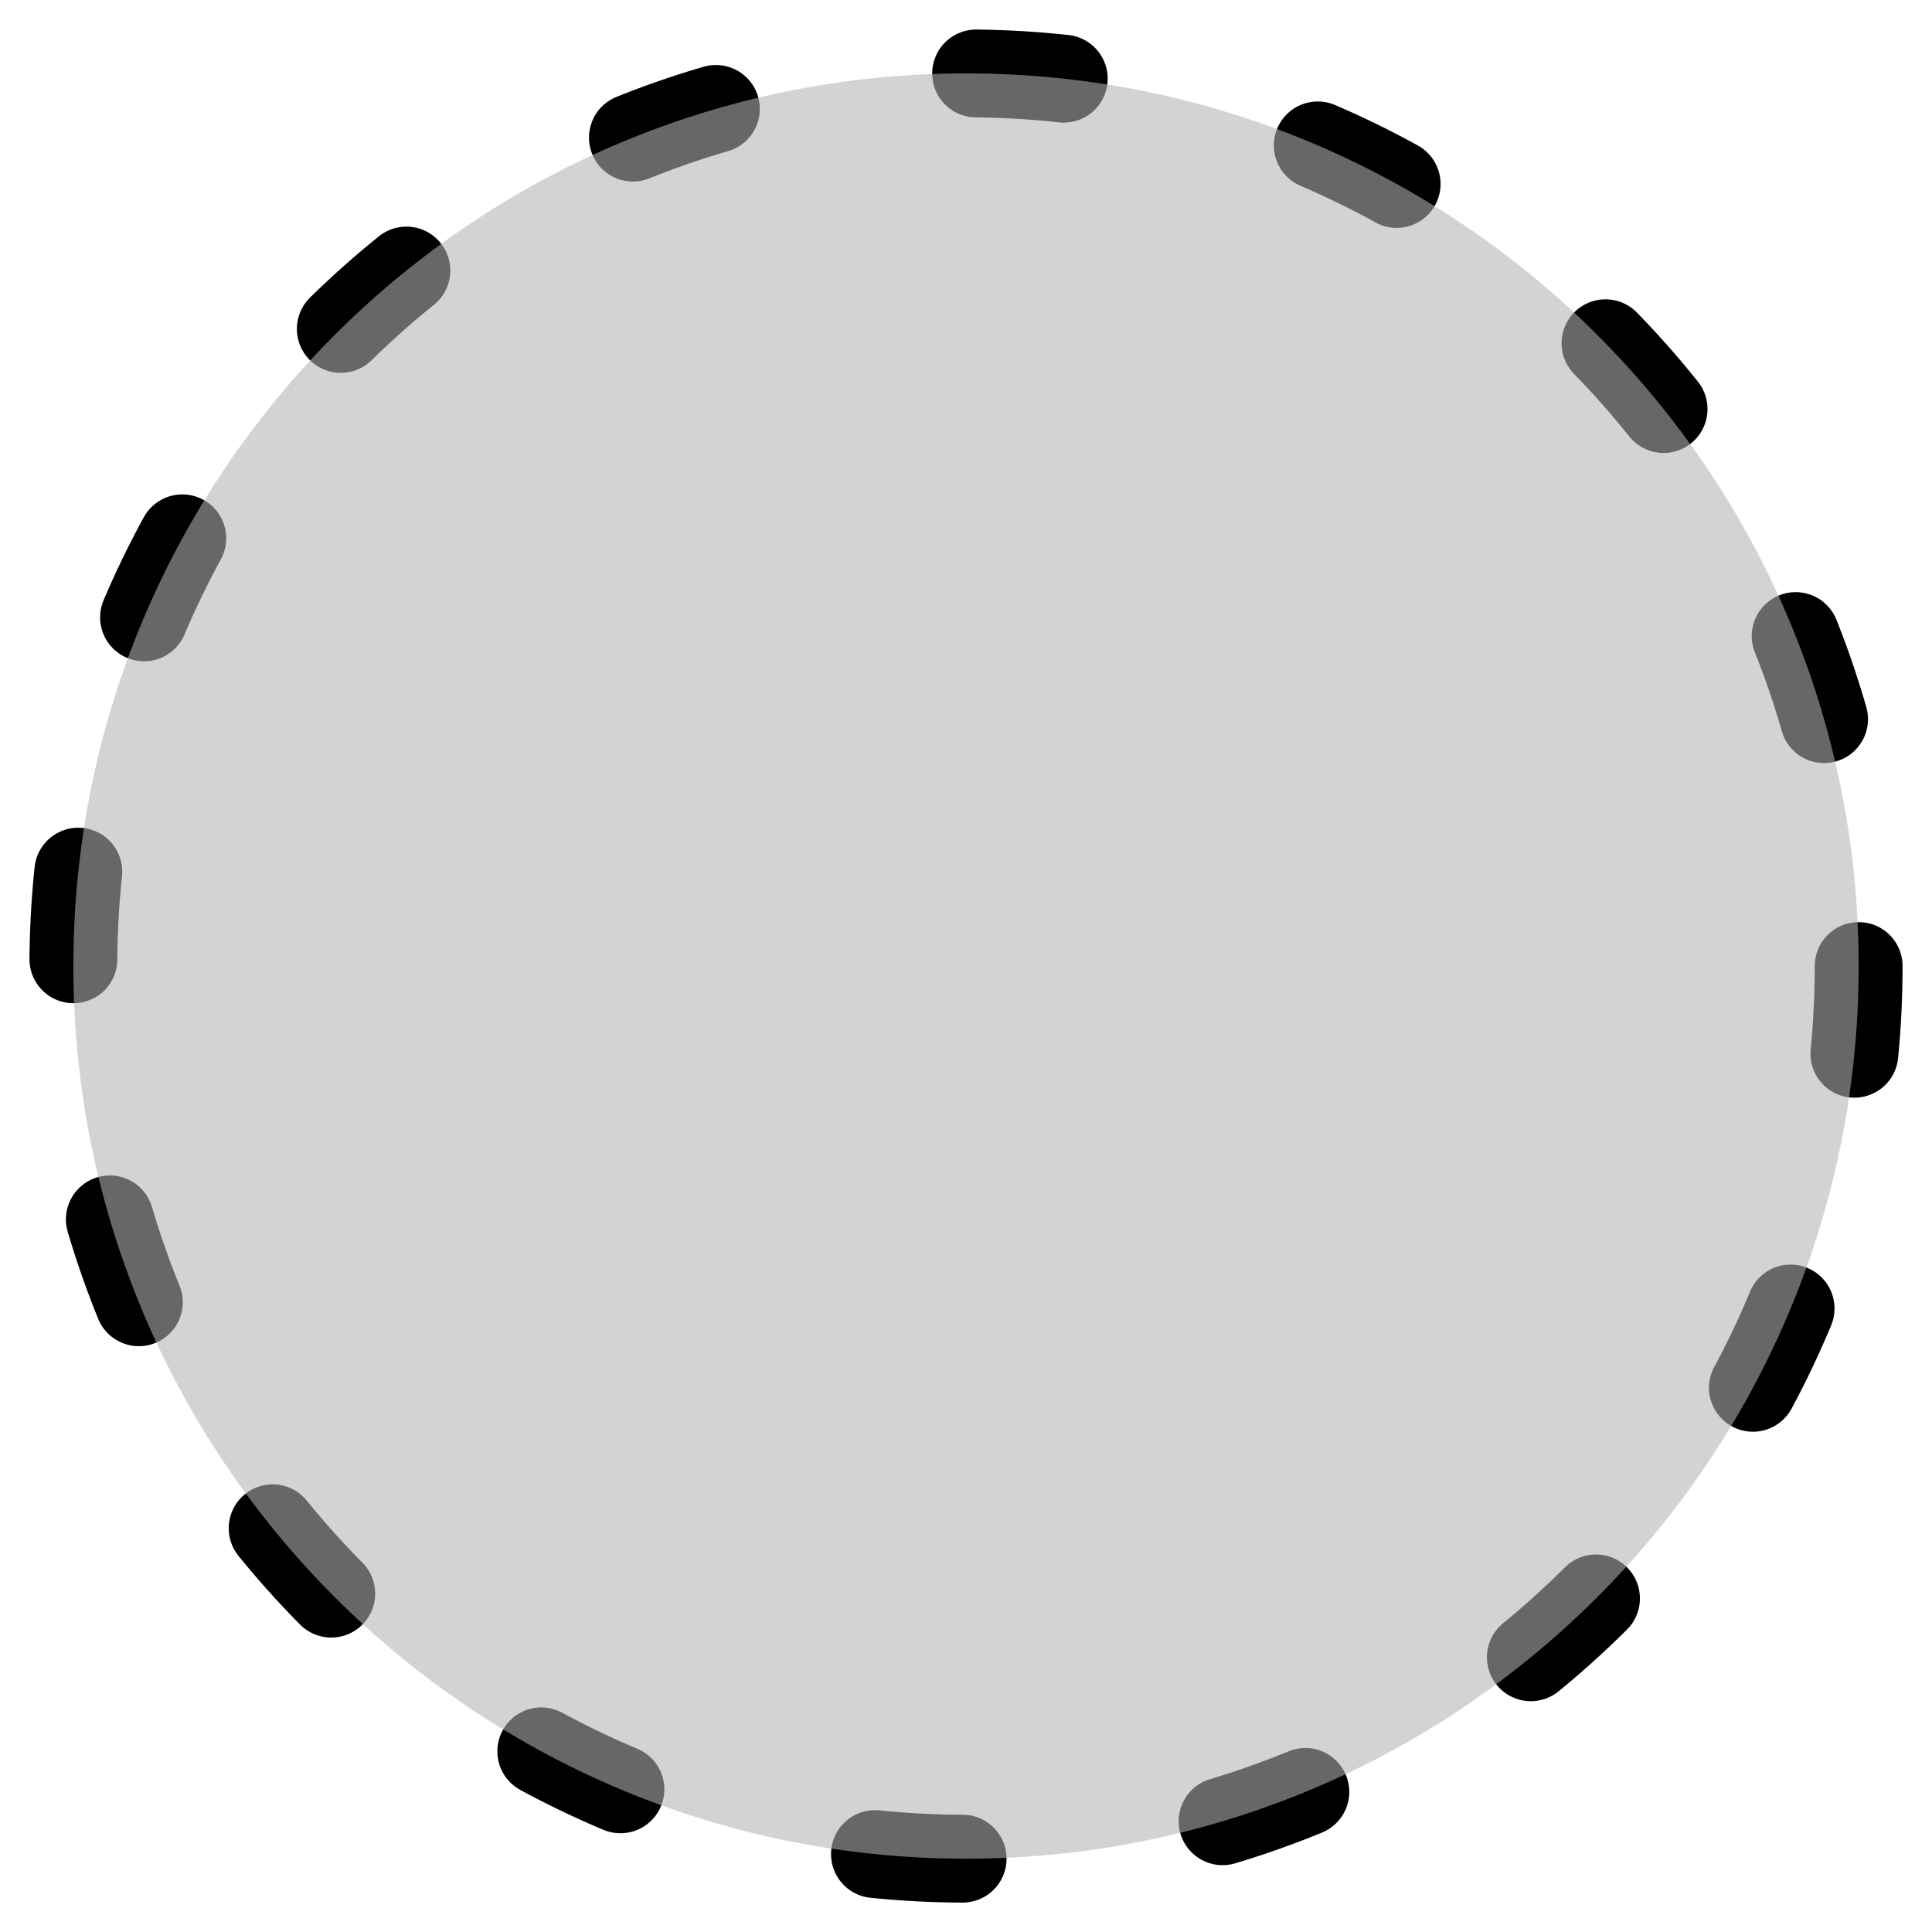
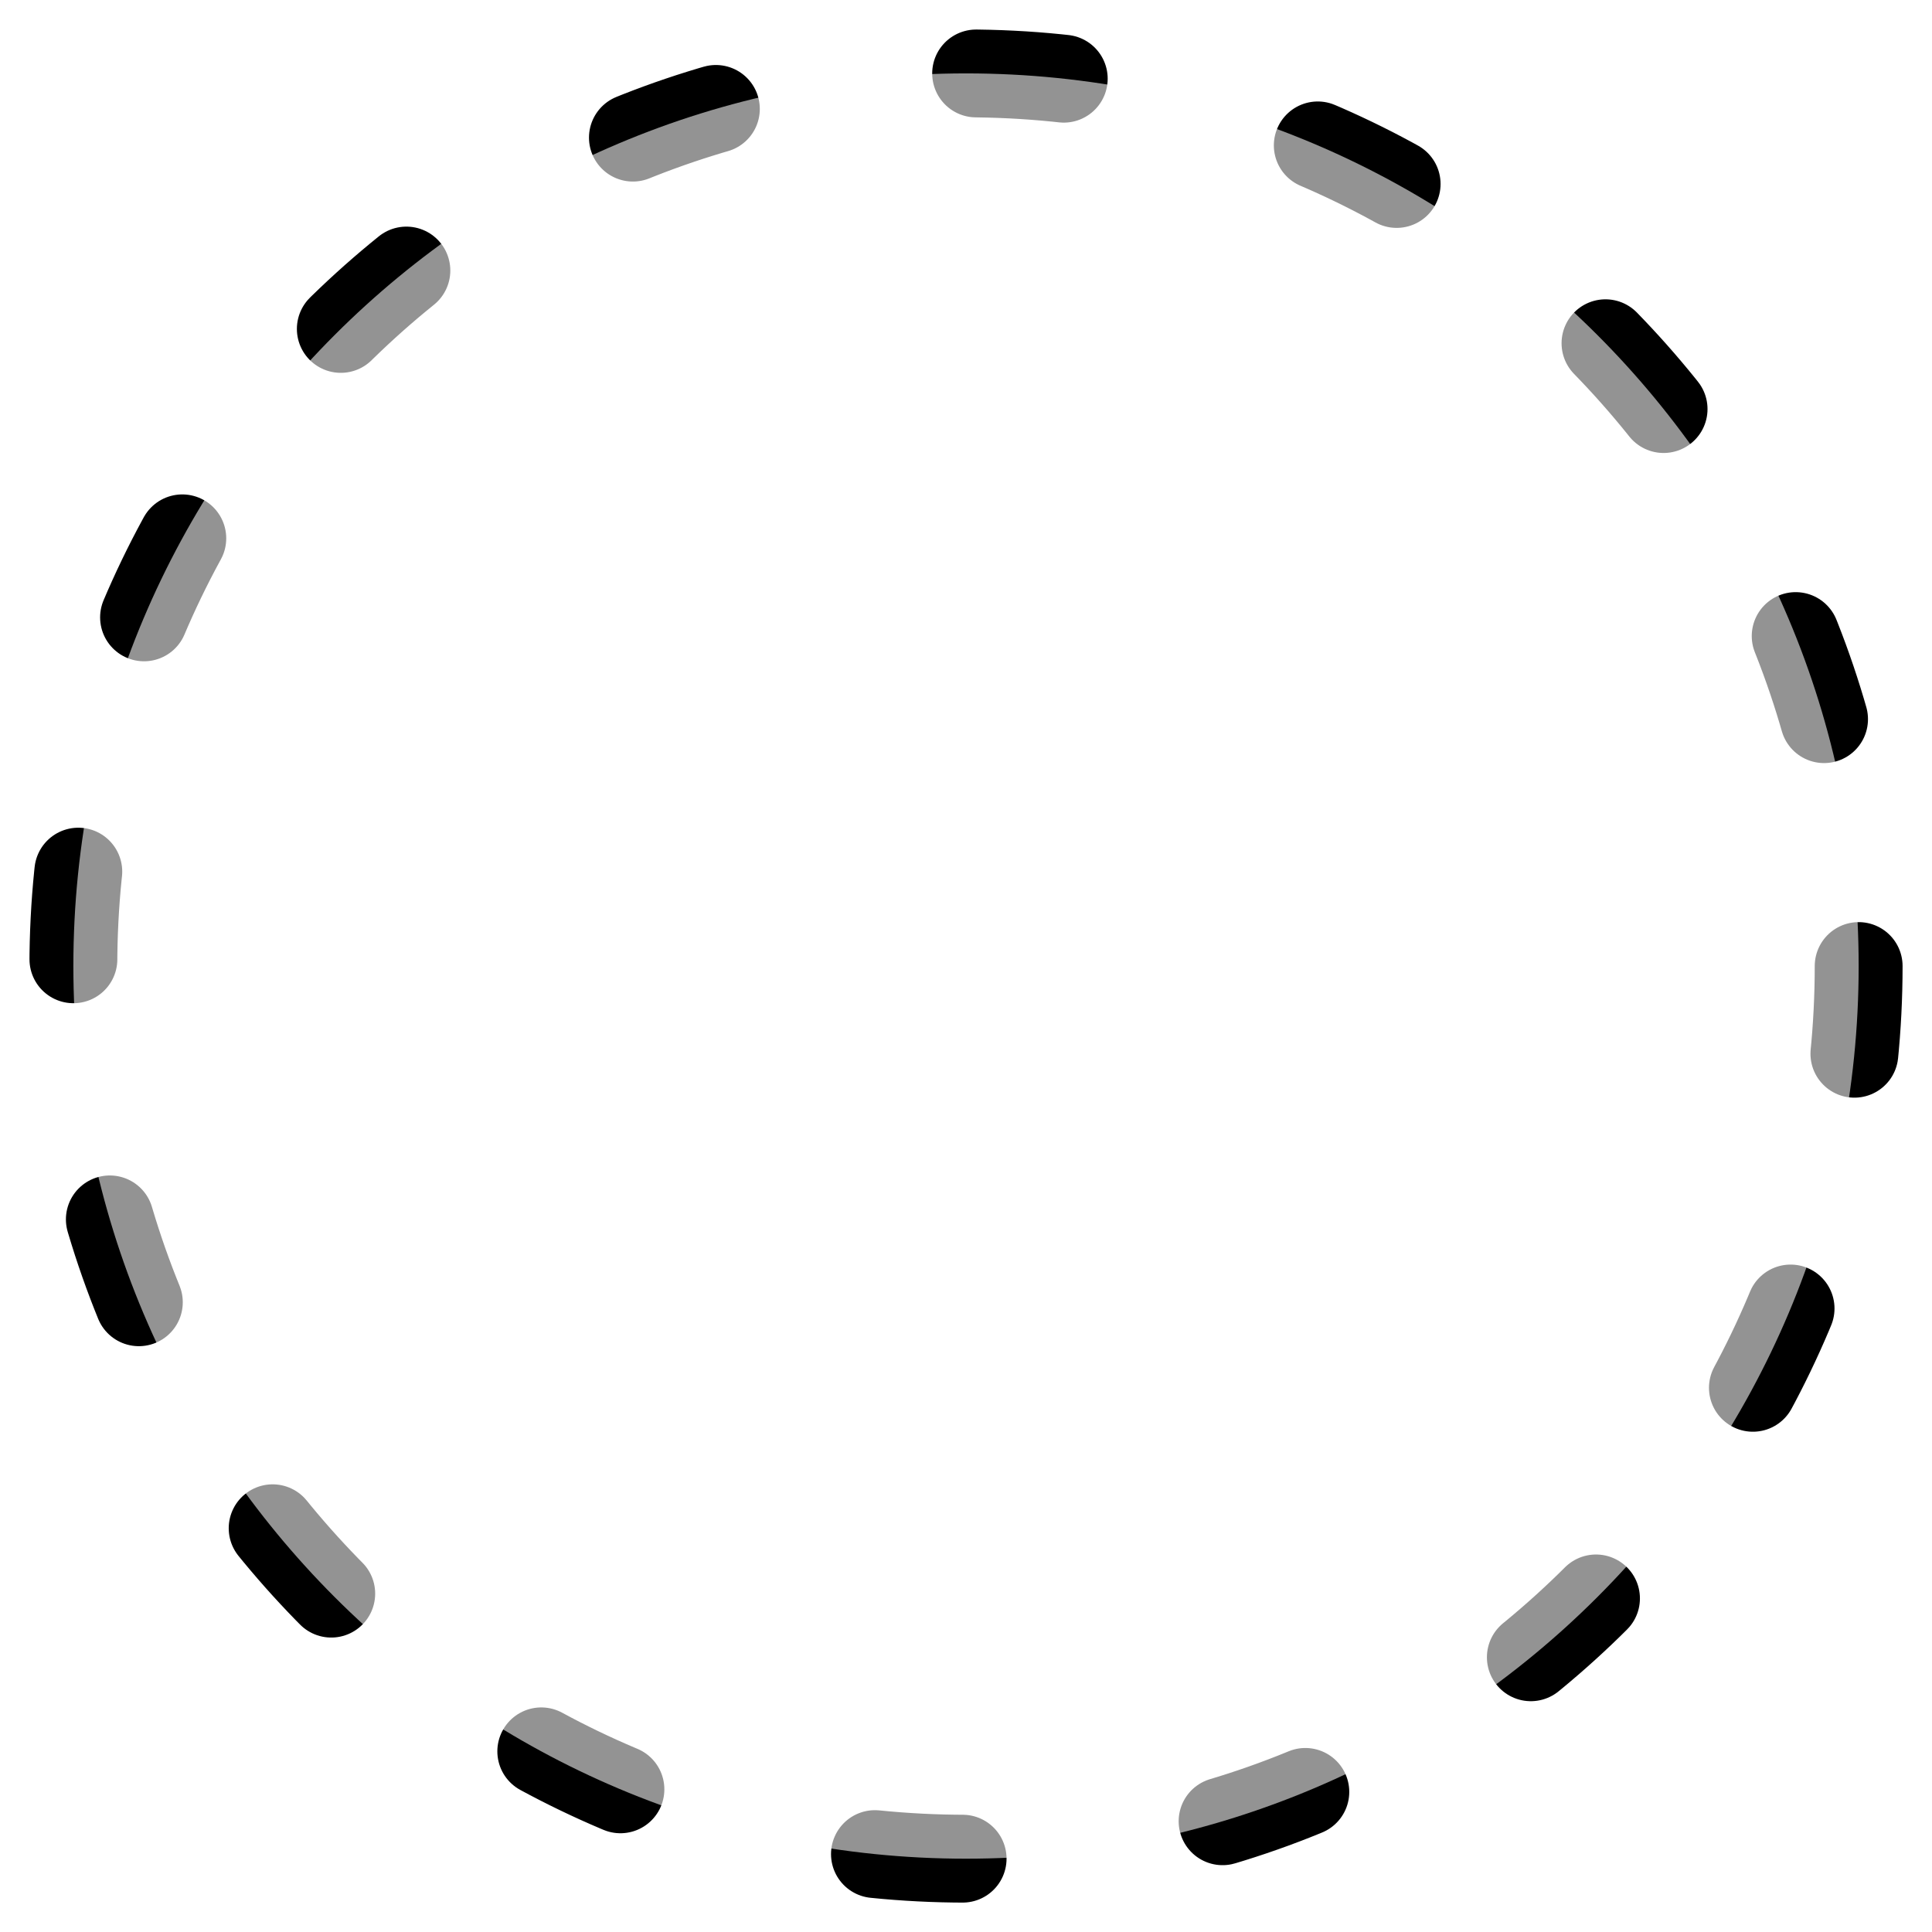
<svg xmlns="http://www.w3.org/2000/svg" xmlns:xlink="http://www.w3.org/1999/xlink" width="30mm" height="30mm" viewBox="0 0 30 30" version="1.1" id="svg8">
  <defs id="defs2">
    <linearGradient id="linearGradient839">
      <stop style="stop-color:#ffffff;stop-opacity:1" offset="0" id="stop835" />
      <stop style="stop-color:#dedede;stop-opacity:0.996" offset="0.106" id="stop845" />
      <stop style="stop-color:#9f9f9f;stop-opacity:0.992" offset="1" id="stop837" />
    </linearGradient>
    <radialGradient xlink:href="#linearGradient839" id="radialGradient843" cx="52.232" cy="93.503" fx="52.232" fy="93.503" r="16.482" gradientUnits="userSpaceOnUse" gradientTransform="matrix(1.225434,0,0,1.225434,-12.94797,-22.06438)" />
  </defs>
  <g id="layer1" transform="translate(-39.18484,-82.53834)">
-     <ellipse style="opacity:1;fill:#b2b2b2;fill-opacity:0.577;stroke:#000000;stroke-width:1.364;stroke-linecap:round;stroke-linejoin:round;stroke-miterlimit:4;stroke-dasharray:1.364,4.093;stroke-dashoffset:0;stroke-opacity:1;paint-order:stroke fill markers" id="path833" cx="54.185" cy="97.539" rx="13.861" ry="13.861" />
+     <ellipse style="opacity:1;fill:#fefefe;fill-opacity:0.577;stroke:#000000;stroke-width:1.364;stroke-linecap:round;stroke-linejoin:round;stroke-miterlimit:4;stroke-dasharray:1.364, 4.093;stroke-dashoffset:0;stroke-opacity:1;paint-order:stroke fill markers" id="path833" cx="54.185" cy="97.539" rx="13.861" ry="13.861" />
  </g>
</svg>
